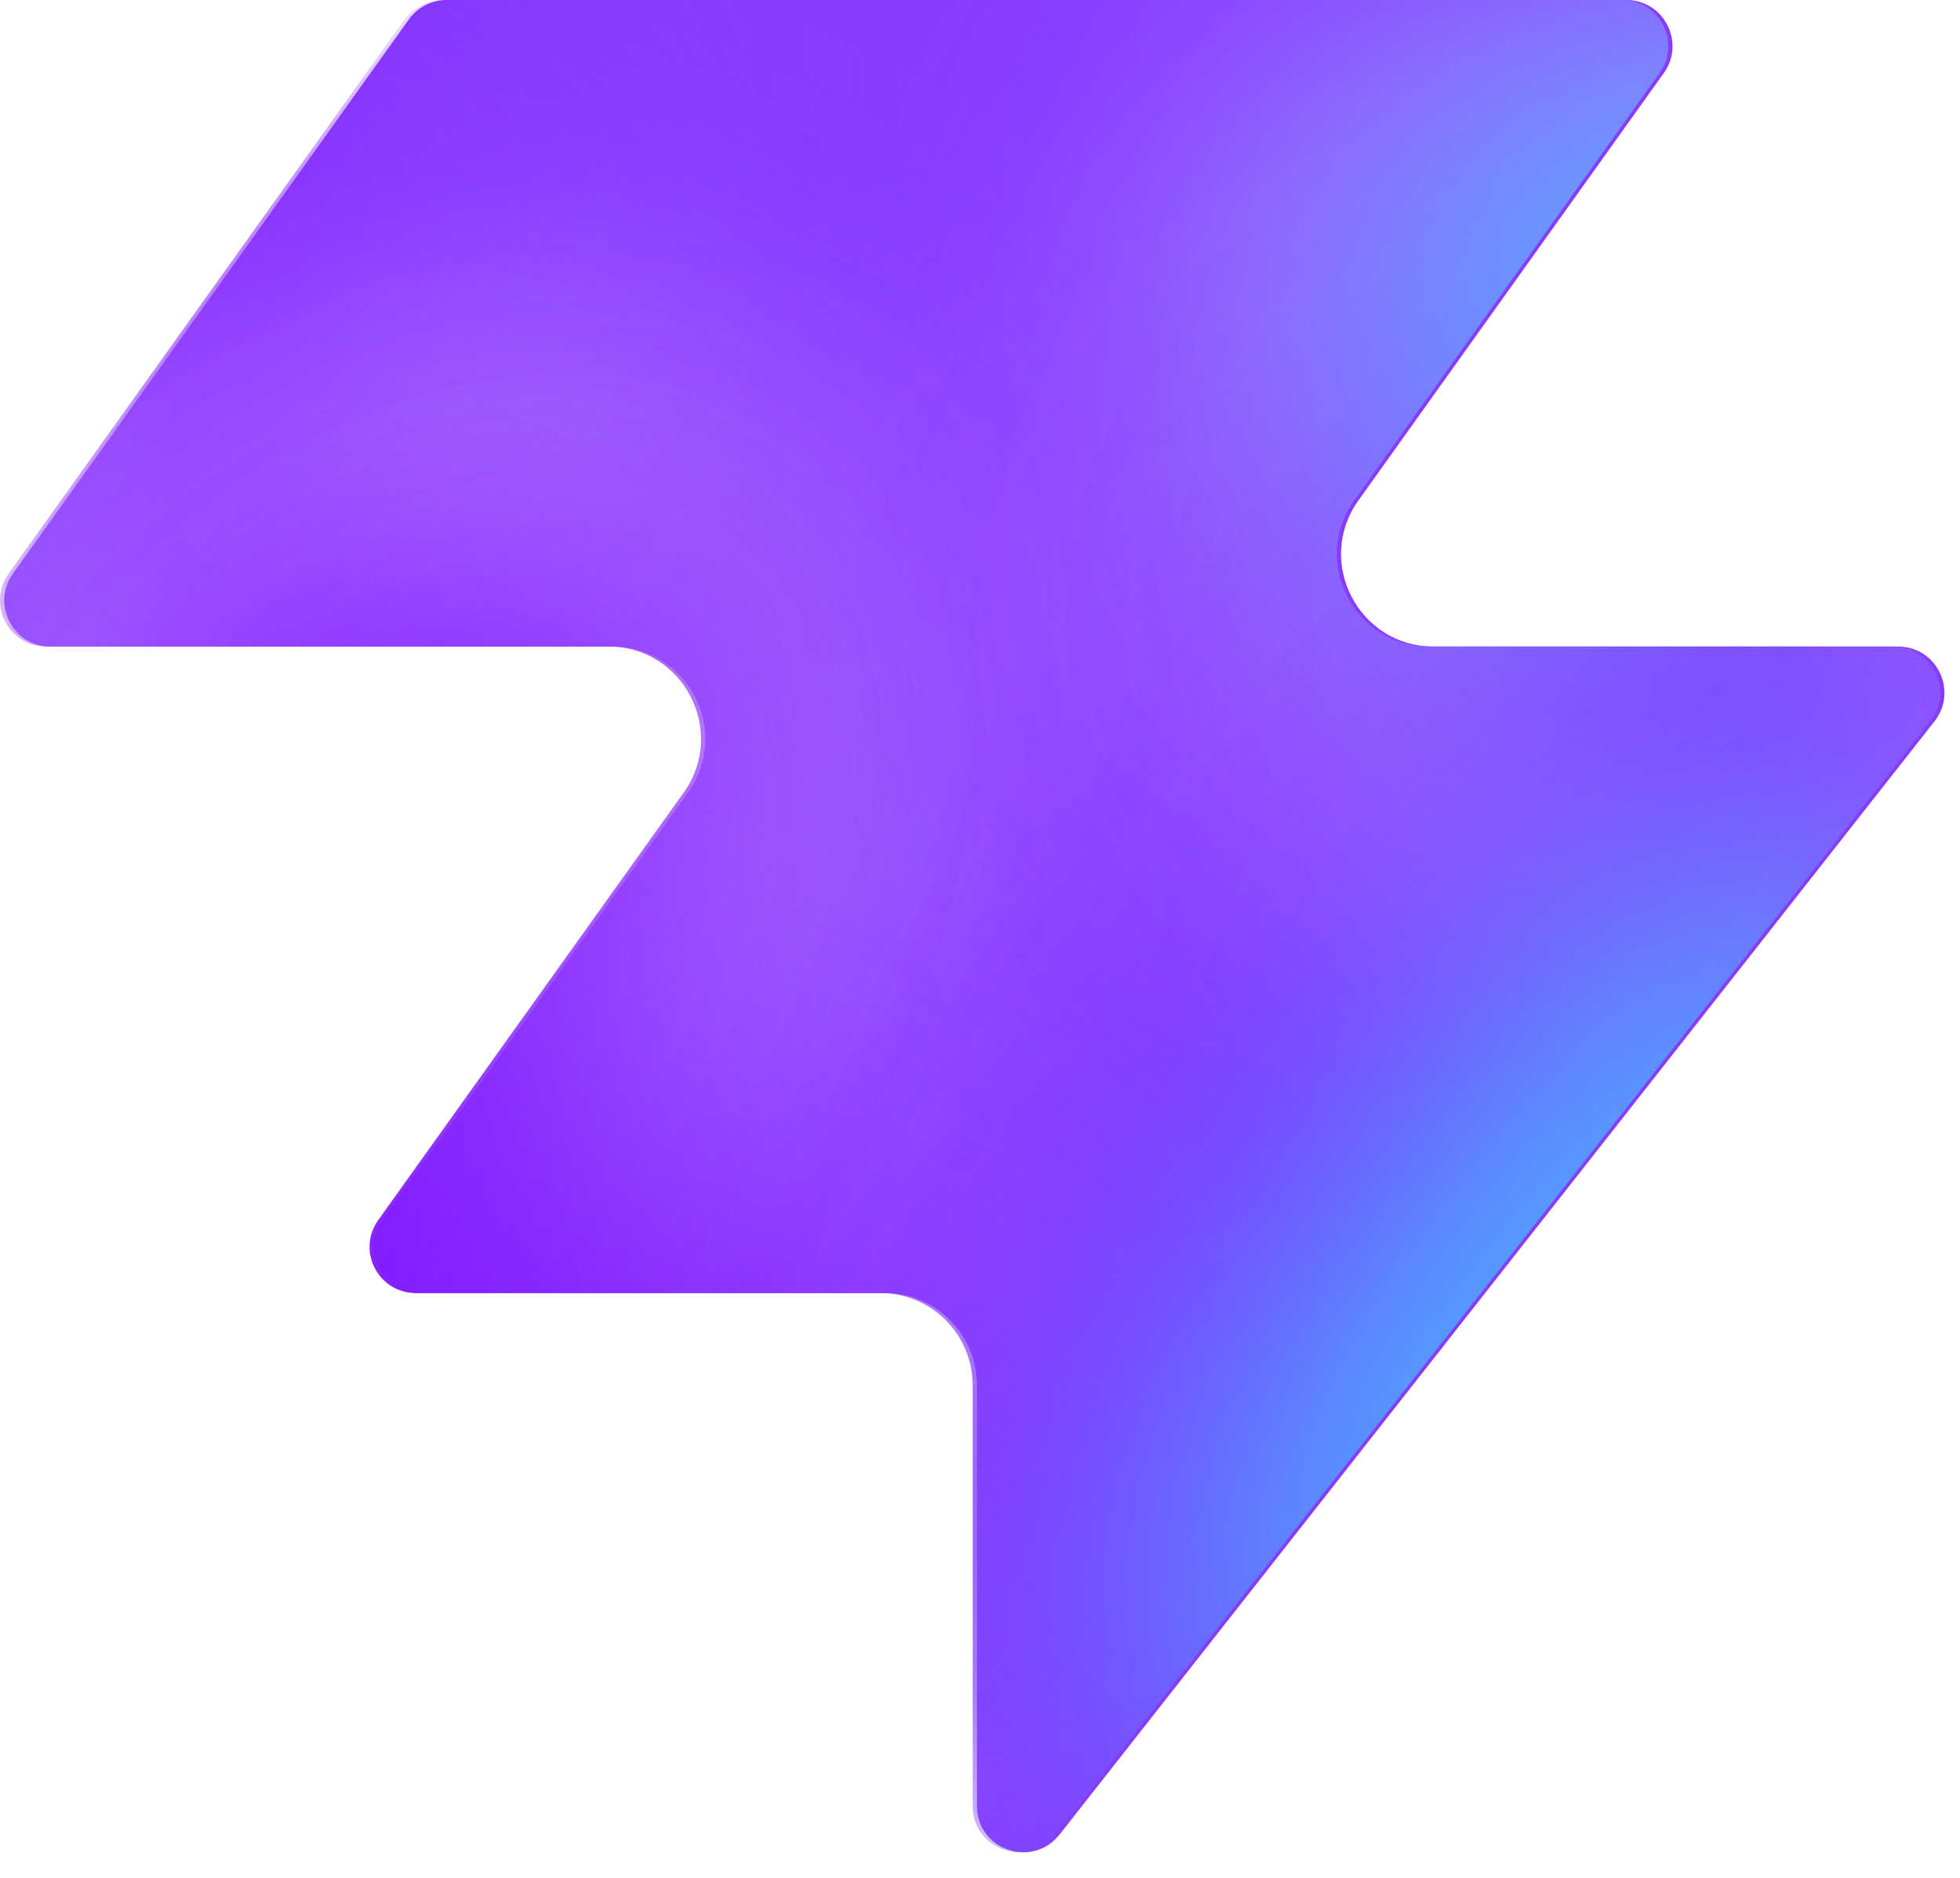
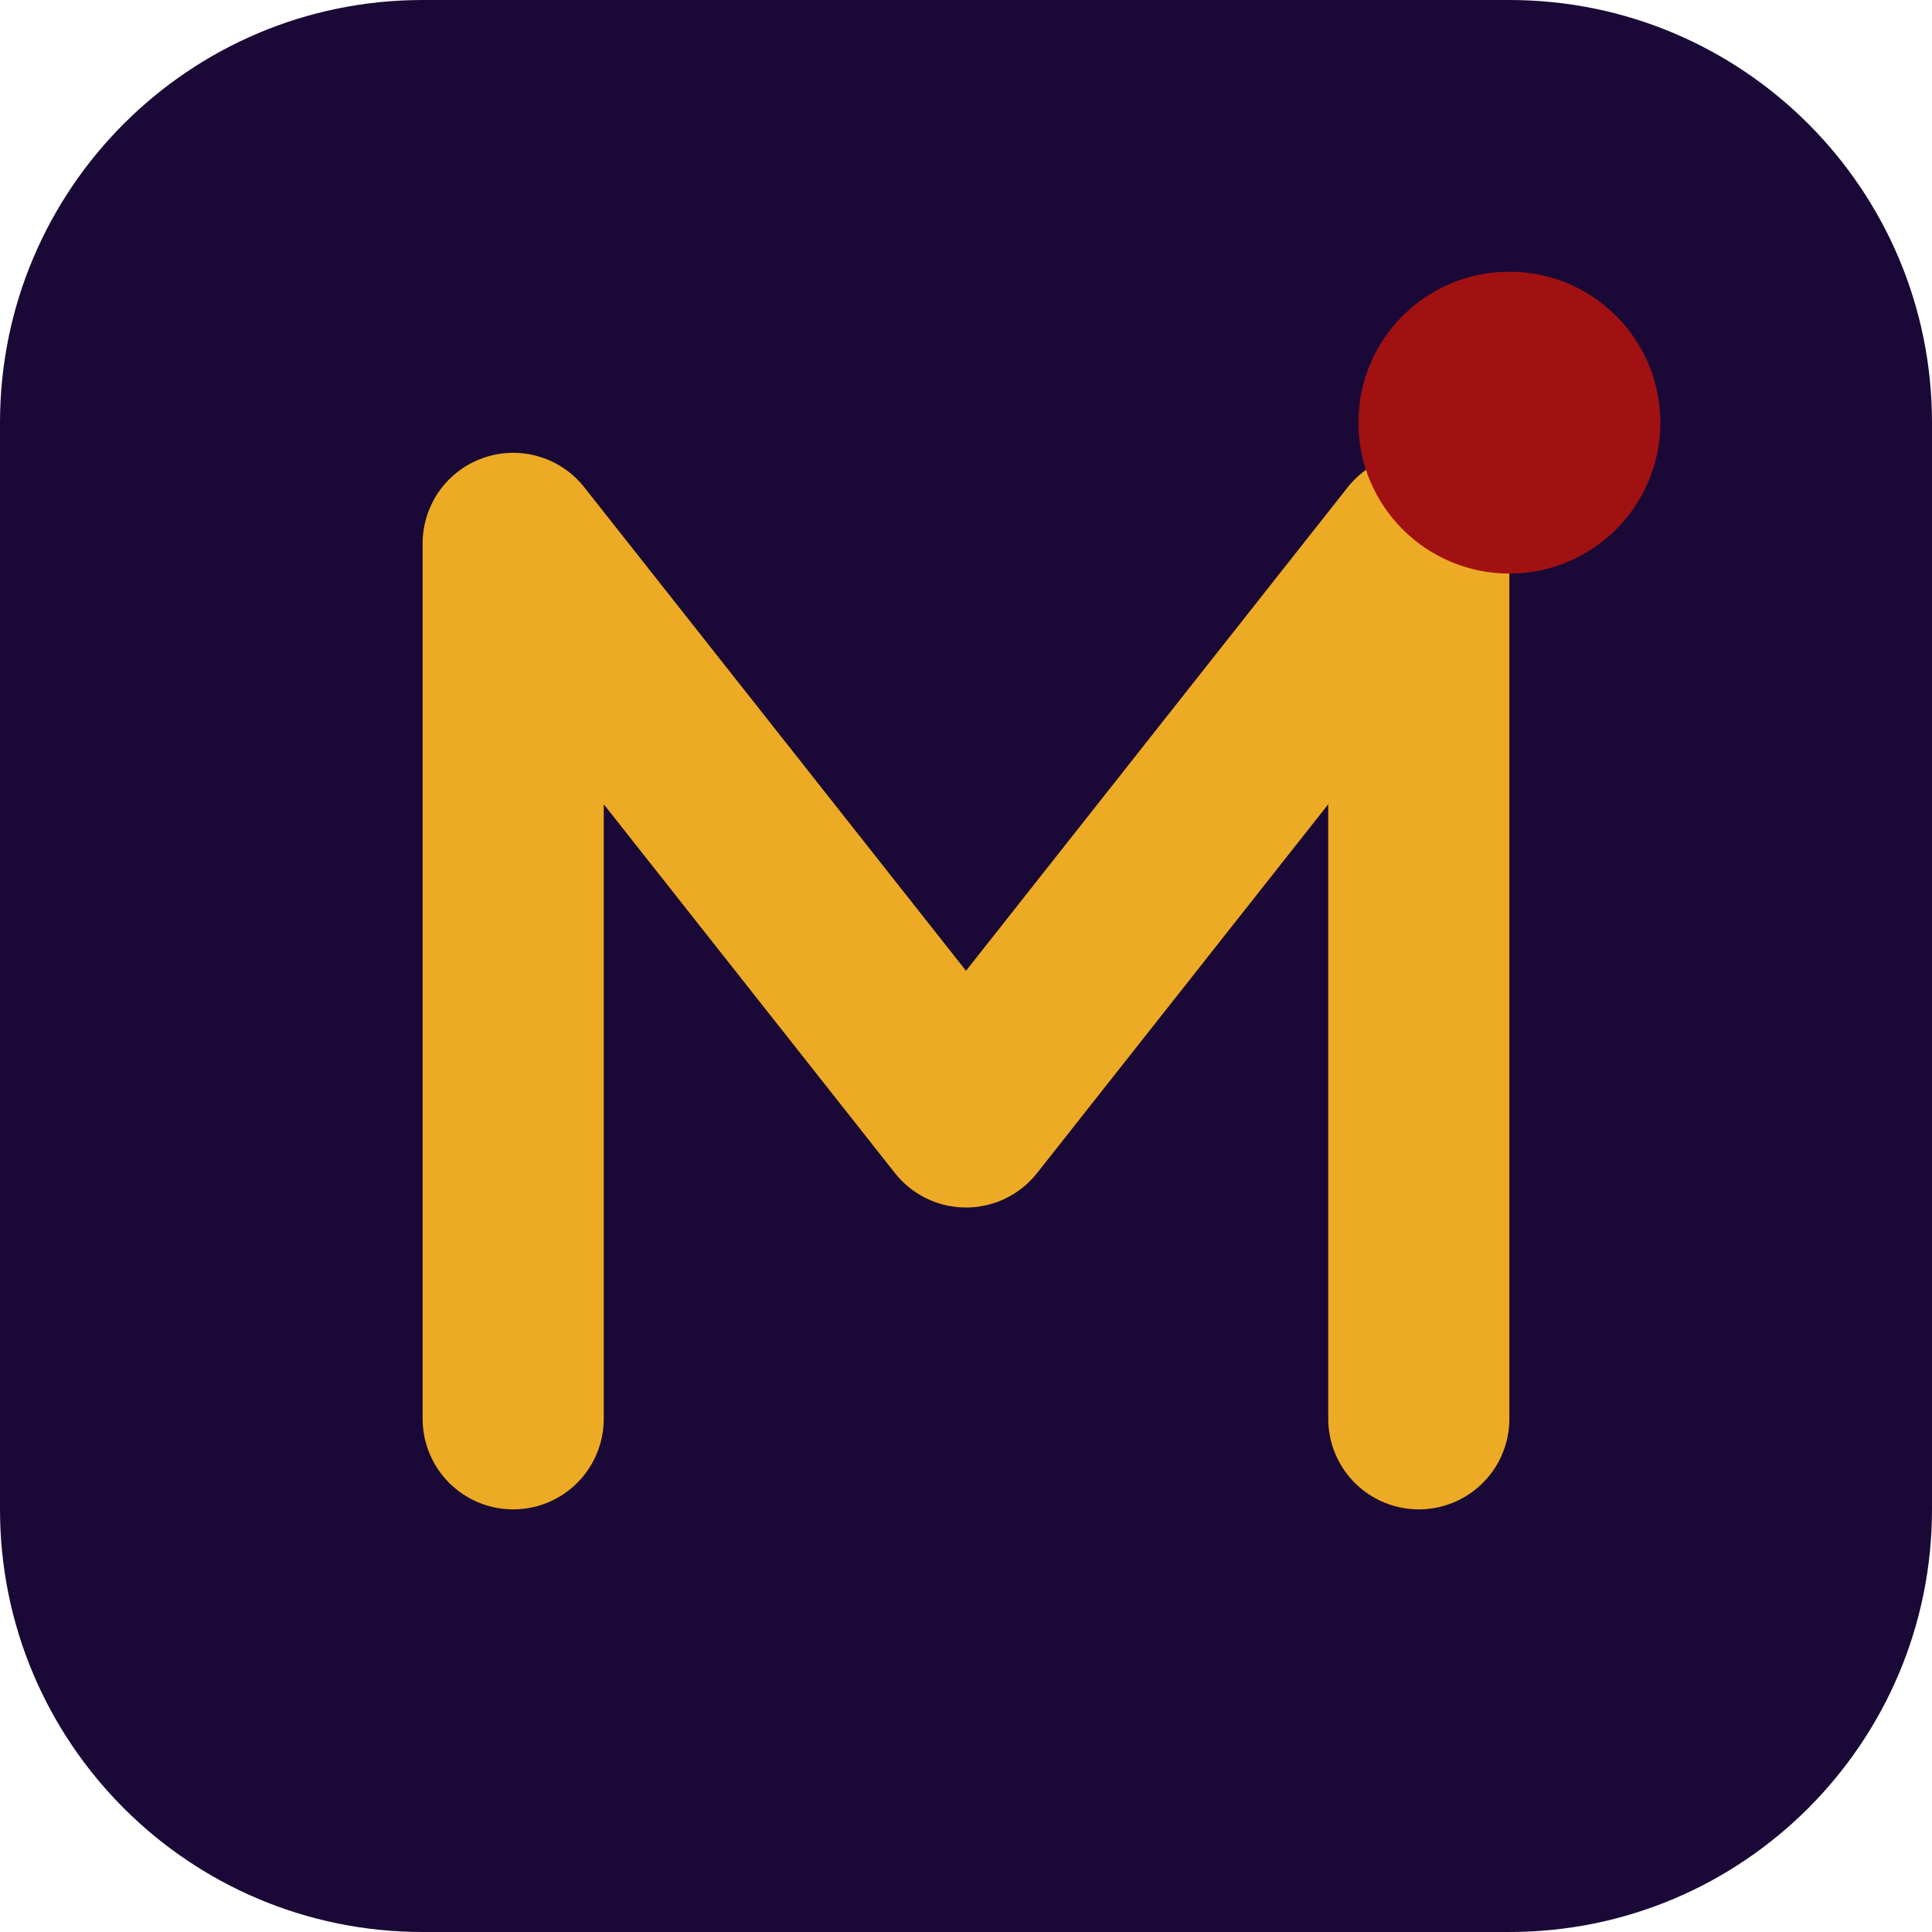
- <svg xmlns="http://www.w3.org/2000/svg" width="48" height="46" fill="none" viewBox="0 0 48 46">
-   <path fill="#863bff" d="M25.946 44.938c-.664.845-2.021.375-2.021-.698V33.937a2.26 2.26 0 0 0-2.262-2.262H10.287c-.92 0-1.456-1.04-.92-1.788l7.48-10.471c1.07-1.497 0-3.578-1.842-3.578H1.237c-.92 0-1.456-1.04-.92-1.788L10.013.474c.214-.297.556-.474.92-.474h28.894c.92 0 1.456 1.04.92 1.788l-7.48 10.471c-1.07 1.498 0 3.579 1.842 3.579h11.377c.943 0 1.473 1.088.89 1.83L25.947 44.94z" style="fill:#863bff;fill:color(display-p3 .525 .23 1);fill-opacity:1" />
-   <mask id="a" width="48" height="46" x="0" y="0" maskUnits="userSpaceOnUse" style="mask-type:alpha">
-     <path fill="#000" d="M25.842 44.938c-.664.844-2.021.375-2.021-.698V33.937a2.26 2.26 0 0 0-2.262-2.262H10.183c-.92 0-1.456-1.04-.92-1.788l7.48-10.471c1.07-1.498 0-3.579-1.842-3.579H1.133c-.92 0-1.456-1.04-.92-1.787L9.91.473c.214-.297.556-.474.92-.474h28.894c.92 0 1.456 1.04.92 1.788l-7.48 10.471c-1.07 1.498 0 3.578 1.842 3.578h11.377c.943 0 1.473 1.088.89 1.832L25.843 44.94z" style="fill:#000;fill-opacity:1" />
-   </mask>
-   <g mask="url(#a)">
-     <g filter="url(#b)">
-       <ellipse cx="5.508" cy="14.704" fill="#ede6ff" rx="5.508" ry="14.704" style="fill:#ede6ff;fill:color(display-p3 .927 .903 1);fill-opacity:1" transform="matrix(.00324 1 1 -.00324 -4.47 31.516)" />
-     </g>
-     <g filter="url(#c)">
-       <ellipse cx="10.399" cy="29.851" fill="#ede6ff" rx="10.399" ry="29.851" style="fill:#ede6ff;fill:color(display-p3 .927 .903 1);fill-opacity:1" transform="matrix(.00324 1 1 -.00324 -39.328 7.883)" />
-     </g>
-     <g filter="url(#d)">
-       <ellipse cx="5.508" cy="30.487" fill="#7e14ff" rx="5.508" ry="30.487" style="fill:#7e14ff;fill:color(display-p3 .492 .077 1);fill-opacity:1" transform="rotate(89.814 -25.913 -14.639)scale(1 -1)" />
-     </g>
-     <g filter="url(#e)">
-       <ellipse cx="5.508" cy="30.599" fill="#7e14ff" rx="5.508" ry="30.599" style="fill:#7e14ff;fill:color(display-p3 .492 .077 1);fill-opacity:1" transform="rotate(89.814 -32.644 -3.334)scale(1 -1)" />
-     </g>
-     <g filter="url(#f)">
-       <ellipse cx="5.508" cy="30.599" fill="#7e14ff" rx="5.508" ry="30.599" style="fill:#7e14ff;fill:color(display-p3 .492 .077 1);fill-opacity:1" transform="matrix(.00324 1 1 -.00324 -34.34 30.47)" />
-     </g>
-     <g filter="url(#g)">
-       <ellipse cx="14.072" cy="22.078" fill="#ede6ff" rx="14.072" ry="22.078" style="fill:#ede6ff;fill:color(display-p3 .927 .903 1);fill-opacity:1" transform="rotate(93.35 24.506 48.493)scale(-1 1)" />
-     </g>
-     <g filter="url(#h)">
-       <ellipse cx="3.47" cy="21.501" fill="#7e14ff" rx="3.47" ry="21.501" style="fill:#7e14ff;fill:color(display-p3 .492 .077 1);fill-opacity:1" transform="rotate(89.009 28.708 47.59)scale(-1 1)" />
-     </g>
-     <g filter="url(#i)">
-       <ellipse cx="3.47" cy="21.501" fill="#7e14ff" rx="3.47" ry="21.501" style="fill:#7e14ff;fill:color(display-p3 .492 .077 1);fill-opacity:1" transform="rotate(89.009 28.708 47.59)scale(-1 1)" />
-     </g>
-     <g filter="url(#j)">
-       <ellipse cx=".387" cy="8.972" fill="#7e14ff" rx="4.407" ry="29.108" style="fill:#7e14ff;fill:color(display-p3 .492 .077 1);fill-opacity:1" transform="rotate(39.51 .387 8.972)" />
-     </g>
-     <g filter="url(#k)">
-       <ellipse cx="47.523" cy="-6.092" fill="#7e14ff" rx="4.407" ry="29.108" style="fill:#7e14ff;fill:color(display-p3 .492 .077 1);fill-opacity:1" transform="rotate(37.892 47.523 -6.092)" />
-     </g>
-     <g filter="url(#l)">
-       <ellipse cx="41.412" cy="6.333" fill="#47bfff" rx="5.971" ry="9.665" style="fill:#47bfff;fill:color(display-p3 .28 .748 1);fill-opacity:1" transform="rotate(37.892 41.412 6.333)" />
-     </g>
-     <g filter="url(#m)">
-       <ellipse cx="-1.879" cy="38.332" fill="#7e14ff" rx="4.407" ry="29.108" style="fill:#7e14ff;fill:color(display-p3 .492 .077 1);fill-opacity:1" transform="rotate(37.892 -1.88 38.332)" />
-     </g>
-     <g filter="url(#n)">
-       <ellipse cx="-1.879" cy="38.332" fill="#7e14ff" rx="4.407" ry="29.108" style="fill:#7e14ff;fill:color(display-p3 .492 .077 1);fill-opacity:1" transform="rotate(37.892 -1.88 38.332)" />
-     </g>
-     <g filter="url(#o)">
-       <ellipse cx="35.651" cy="29.907" fill="#7e14ff" rx="4.407" ry="29.108" style="fill:#7e14ff;fill:color(display-p3 .492 .077 1);fill-opacity:1" transform="rotate(37.892 35.651 29.907)" />
-     </g>
-     <g filter="url(#p)">
-       <ellipse cx="38.418" cy="32.4" fill="#47bfff" rx="5.971" ry="15.297" style="fill:#47bfff;fill:color(display-p3 .28 .748 1);fill-opacity:1" transform="rotate(37.892 38.418 32.4)" />
-     </g>
-   </g>
-   <defs>
-     <filter id="b" width="60.045" height="41.654" x="-19.77" y="16.149" color-interpolation-filters="sRGB" filterUnits="userSpaceOnUse">
-       <feFlood flood-opacity="0" result="BackgroundImageFix" />
-       <feBlend in="SourceGraphic" in2="BackgroundImageFix" result="shape" />
-       <feGaussianBlur result="effect1_foregroundBlur_2002_17158" stdDeviation="7.659" />
-     </filter>
-     <filter id="c" width="90.34" height="51.437" x="-54.613" y="-7.533" color-interpolation-filters="sRGB" filterUnits="userSpaceOnUse">
-       <feFlood flood-opacity="0" result="BackgroundImageFix" />
-       <feBlend in="SourceGraphic" in2="BackgroundImageFix" result="shape" />
-       <feGaussianBlur result="effect1_foregroundBlur_2002_17158" stdDeviation="7.659" />
-     </filter>
-     <filter id="d" width="79.355" height="29.4" x="-49.64" y="2.03" color-interpolation-filters="sRGB" filterUnits="userSpaceOnUse">
-       <feFlood flood-opacity="0" result="BackgroundImageFix" />
-       <feBlend in="SourceGraphic" in2="BackgroundImageFix" result="shape" />
-       <feGaussianBlur result="effect1_foregroundBlur_2002_17158" stdDeviation="4.596" />
-     </filter>
-     <filter id="e" width="79.579" height="29.4" x="-45.045" y="20.029" color-interpolation-filters="sRGB" filterUnits="userSpaceOnUse">
-       <feFlood flood-opacity="0" result="BackgroundImageFix" />
-       <feBlend in="SourceGraphic" in2="BackgroundImageFix" result="shape" />
-       <feGaussianBlur result="effect1_foregroundBlur_2002_17158" stdDeviation="4.596" />
-     </filter>
-     <filter id="f" width="79.579" height="29.4" x="-43.513" y="21.178" color-interpolation-filters="sRGB" filterUnits="userSpaceOnUse">
-       <feFlood flood-opacity="0" result="BackgroundImageFix" />
-       <feBlend in="SourceGraphic" in2="BackgroundImageFix" result="shape" />
-       <feGaussianBlur result="effect1_foregroundBlur_2002_17158" stdDeviation="4.596" />
-     </filter>
-     <filter id="g" width="74.749" height="58.852" x="15.756" y="-17.901" color-interpolation-filters="sRGB" filterUnits="userSpaceOnUse">
-       <feFlood flood-opacity="0" result="BackgroundImageFix" />
-       <feBlend in="SourceGraphic" in2="BackgroundImageFix" result="shape" />
-       <feGaussianBlur result="effect1_foregroundBlur_2002_17158" stdDeviation="7.659" />
-     </filter>
-     <filter id="h" width="61.377" height="25.362" x="23.548" y="2.284" color-interpolation-filters="sRGB" filterUnits="userSpaceOnUse">
-       <feFlood flood-opacity="0" result="BackgroundImageFix" />
-       <feBlend in="SourceGraphic" in2="BackgroundImageFix" result="shape" />
-       <feGaussianBlur result="effect1_foregroundBlur_2002_17158" stdDeviation="4.596" />
-     </filter>
-     <filter id="i" width="61.377" height="25.362" x="23.548" y="2.284" color-interpolation-filters="sRGB" filterUnits="userSpaceOnUse">
-       <feFlood flood-opacity="0" result="BackgroundImageFix" />
-       <feBlend in="SourceGraphic" in2="BackgroundImageFix" result="shape" />
-       <feGaussianBlur result="effect1_foregroundBlur_2002_17158" stdDeviation="4.596" />
-     </filter>
-     <filter id="j" width="56.045" height="63.649" x="-27.636" y="-22.853" color-interpolation-filters="sRGB" filterUnits="userSpaceOnUse">
-       <feFlood flood-opacity="0" result="BackgroundImageFix" />
-       <feBlend in="SourceGraphic" in2="BackgroundImageFix" result="shape" />
-       <feGaussianBlur result="effect1_foregroundBlur_2002_17158" stdDeviation="4.596" />
-     </filter>
-     <filter id="k" width="54.814" height="64.646" x="20.116" y="-38.415" color-interpolation-filters="sRGB" filterUnits="userSpaceOnUse">
-       <feFlood flood-opacity="0" result="BackgroundImageFix" />
-       <feBlend in="SourceGraphic" in2="BackgroundImageFix" result="shape" />
-       <feGaussianBlur result="effect1_foregroundBlur_2002_17158" stdDeviation="4.596" />
-     </filter>
-     <filter id="l" width="33.541" height="35.313" x="24.641" y="-11.323" color-interpolation-filters="sRGB" filterUnits="userSpaceOnUse">
-       <feFlood flood-opacity="0" result="BackgroundImageFix" />
-       <feBlend in="SourceGraphic" in2="BackgroundImageFix" result="shape" />
-       <feGaussianBlur result="effect1_foregroundBlur_2002_17158" stdDeviation="4.596" />
-     </filter>
-     <filter id="m" width="54.814" height="64.646" x="-29.286" y="6.009" color-interpolation-filters="sRGB" filterUnits="userSpaceOnUse">
-       <feFlood flood-opacity="0" result="BackgroundImageFix" />
-       <feBlend in="SourceGraphic" in2="BackgroundImageFix" result="shape" />
-       <feGaussianBlur result="effect1_foregroundBlur_2002_17158" stdDeviation="4.596" />
-     </filter>
-     <filter id="n" width="54.814" height="64.646" x="-29.286" y="6.009" color-interpolation-filters="sRGB" filterUnits="userSpaceOnUse">
-       <feFlood flood-opacity="0" result="BackgroundImageFix" />
-       <feBlend in="SourceGraphic" in2="BackgroundImageFix" result="shape" />
-       <feGaussianBlur result="effect1_foregroundBlur_2002_17158" stdDeviation="4.596" />
-     </filter>
-     <filter id="o" width="54.814" height="64.646" x="8.244" y="-2.416" color-interpolation-filters="sRGB" filterUnits="userSpaceOnUse">
-       <feFlood flood-opacity="0" result="BackgroundImageFix" />
-       <feBlend in="SourceGraphic" in2="BackgroundImageFix" result="shape" />
-       <feGaussianBlur result="effect1_foregroundBlur_2002_17158" stdDeviation="4.596" />
-     </filter>
-     <filter id="p" width="39.409" height="43.623" x="18.713" y="10.588" color-interpolation-filters="sRGB" filterUnits="userSpaceOnUse">
-       <feFlood flood-opacity="0" result="BackgroundImageFix" />
-       <feBlend in="SourceGraphic" in2="BackgroundImageFix" result="shape" />
-       <feGaussianBlur result="effect1_foregroundBlur_2002_17158" stdDeviation="4.596" />
-     </filter>
-   </defs>
+ <svg xmlns="http://www.w3.org/2000/svg" viewBox="0 0 64 64">
+   <rect width="64" height="64" rx="14" fill="#1A0936" />
+   <path d="M17 47V18l15 19 15-19v29" fill="none" stroke="#EDAA24" stroke-width="6" stroke-linecap="round" stroke-linejoin="round" />
+   <circle cx="50" cy="14" r="5" fill="#A11111" />
</svg>
